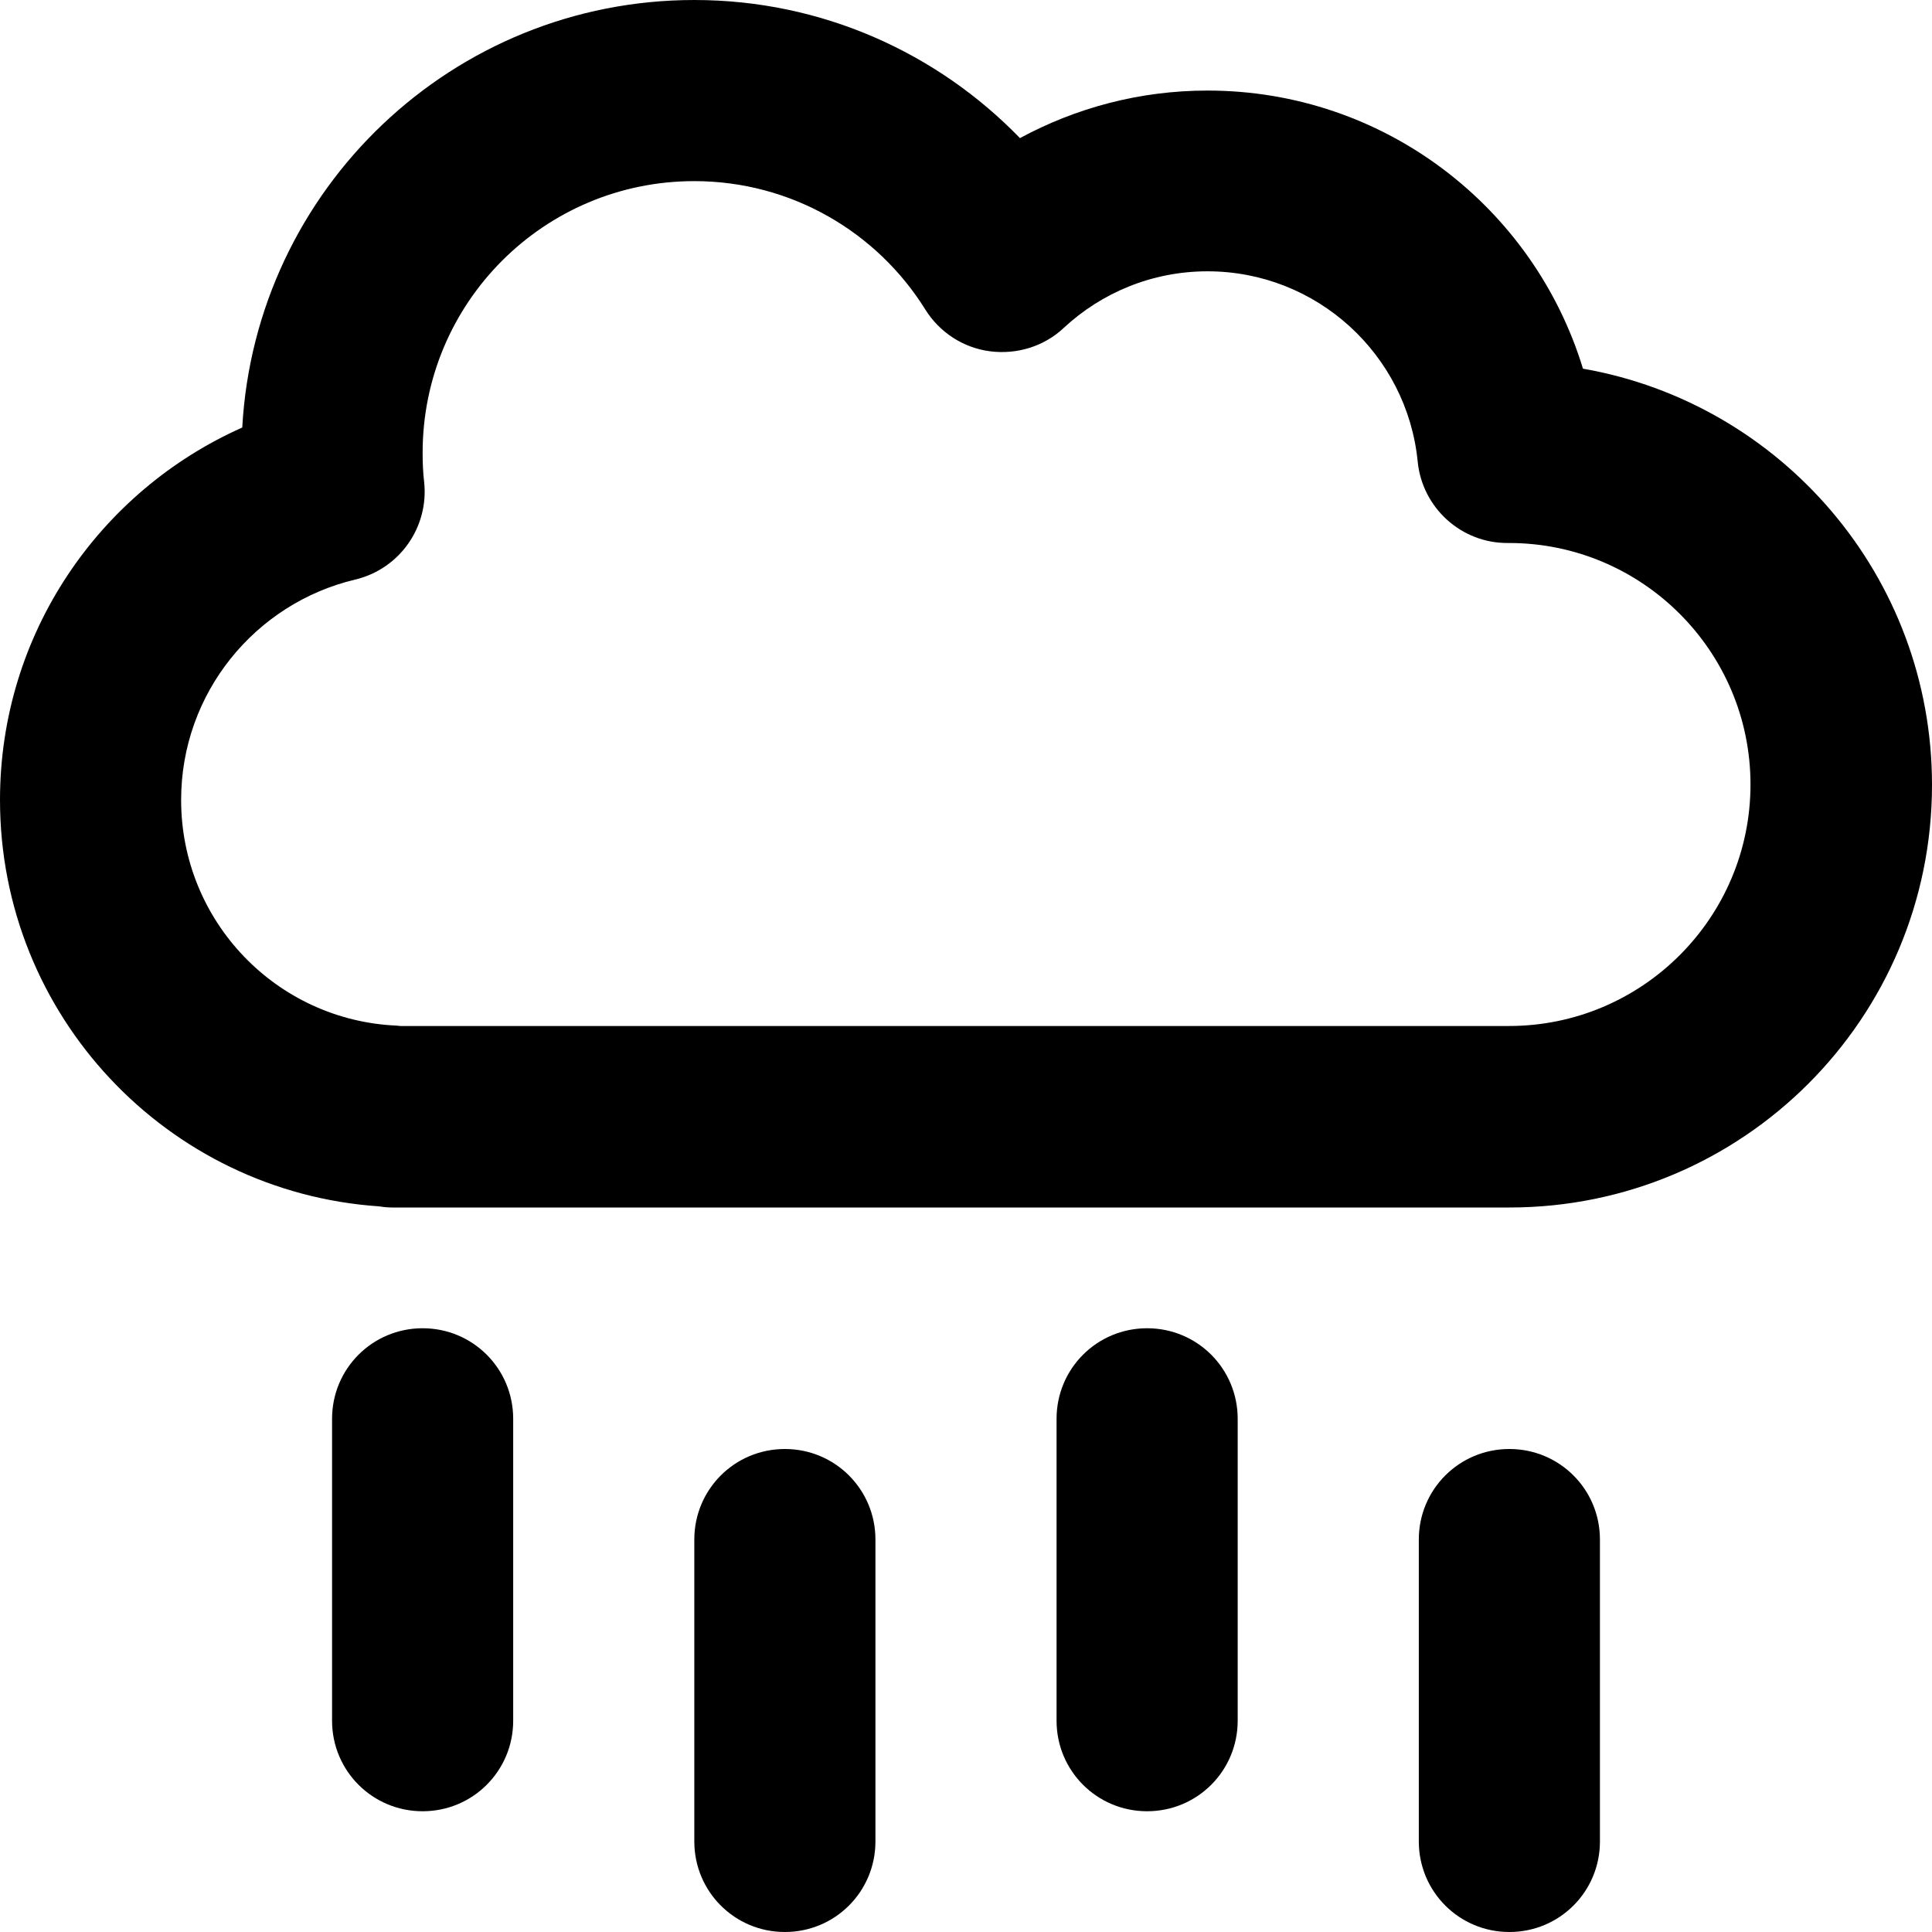
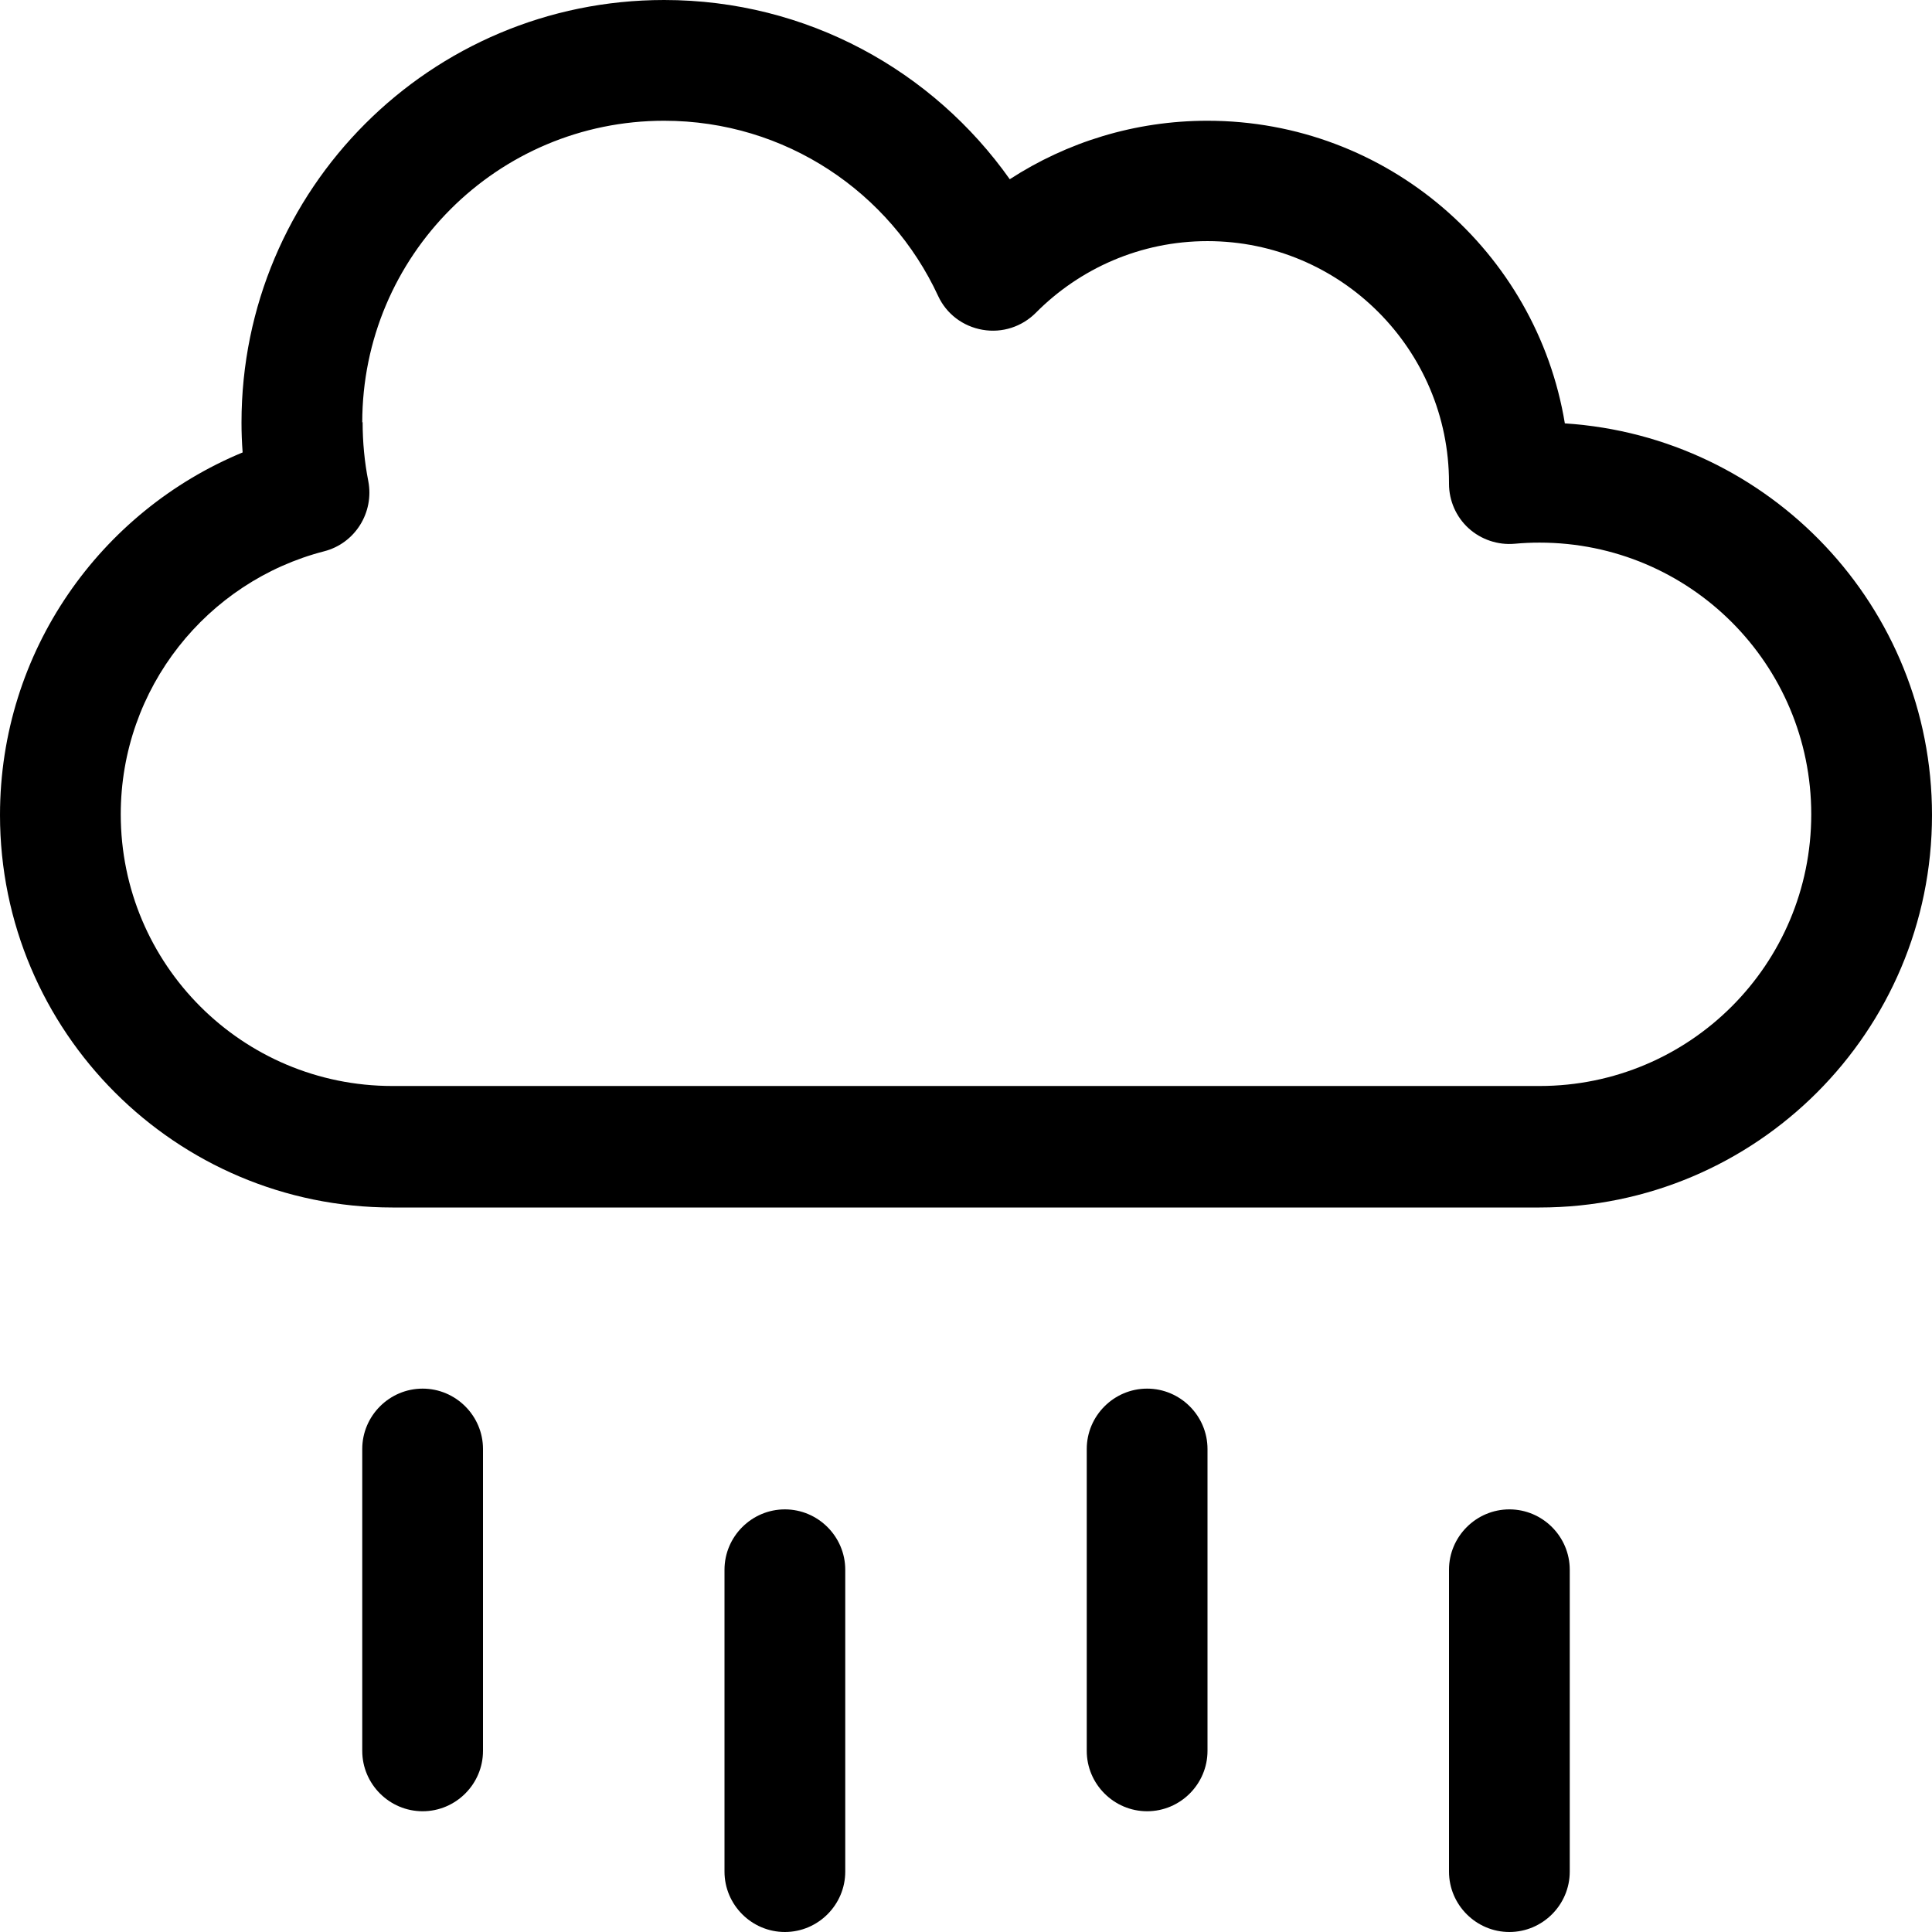
<svg xmlns="http://www.w3.org/2000/svg" viewBox="0 0 512 512">
-   <path d="M112 120c0-39.8 32.2-72 72-72c25.8 0 48.5 13.6 61.2 34c3.8 6.1 10.1 10.2 17.2 11.1s14.3-1.3 19.5-6.2c10-9.3 23.4-15 38.1-15c29 0 52.9 22.1 55.7 50.4c1.2 12.3 11.6 21.7 23.9 21.6l.3 0h0c35.3 0 64 28.7 64 64s-28.7 64-64 64H108h-1.9c-.3 0-.7-.1-1-.1C73.3 270.4 48 244.2 48 212c0-28.3 19.6-52.1 46.1-58.4c11.8-2.8 19.6-13.9 18.3-25.9c-.3-2.5-.4-5.1-.4-7.7zM184 0C120 0 67.7 50.1 64.2 113.3C26.4 130.1 0 167.9 0 212c0 57.1 44.3 103.9 100.5 107.7c1.2 .2 2.3 .3 3.5 .3h4H400c61.9 0 112-50.1 112-112c0-55.2-39.9-101.1-92.5-110.3C406.5 55 366.9 24 320 24c-18 0-34.9 4.6-49.7 12.6C248.5 14.1 217.9 0 184 0zM112 352c-13.3 0-24 10.7-24 24v80c0 13.3 10.7 24 24 24s24-10.7 24-24V376c0-13.3-10.7-24-24-24zm192 0c-13.3 0-24 10.7-24 24v80c0 13.3 10.7 24 24 24s24-10.7 24-24V376c0-13.3-10.7-24-24-24zm-72 56c0-13.3-10.7-24-24-24s-24 10.7-24 24v80c0 13.3 10.7 24 24 24s24-10.7 24-24V408zm168-24c-13.3 0-24 10.7-24 24v80c0 13.3 10.7 24 24 24s24-10.7 24-24V408c0-13.3-10.7-24-24-24z" />
+   <path d="M96 112c0-44.2 35.8-80 80-80c32.2 0 59.9 19 72.6 46.4c2.2 4.8 6.6 8.1 11.8 9s10.4-.8 14.1-4.5c11.6-11.7 27.7-19 45.5-19c35.3 0 64 28.7 64 64l0 .3c0 4.5 1.9 8.8 5.2 11.8s7.8 4.5 12.2 4.1c2.2-.2 4.3-.3 6.6-.3c39.8 0 72 32.2 72 72s-32.2 72-72 72H104c-39.8 0-72-32.2-72-72c0-33.5 22.9-61.7 53.9-69.7c8.2-2.1 13.3-10.3 11.7-18.6c-1-5.1-1.5-10.3-1.5-15.7zM512 216c0-55.2-43-100.3-97.3-103.8C407.2 66.7 367.6 32 320 32c-19.3 0-37.3 5.7-52.4 15.5C247.3 18.8 213.9 0 176 0C114.1 0 64 50.1 64 112c0 2.6 .1 5.3 .3 7.9C26.6 135.5 0 172.6 0 216c0 57.4 46.6 104 104 104H408c57.4 0 104-46.6 104-104zM128 384c0-8.8-7.2-16-16-16s-16 7.2-16 16v80c0 8.8 7.2 16 16 16s16-7.2 16-16V384zm192 0c0-8.8-7.2-16-16-16s-16 7.2-16 16v80c0 8.8 7.2 16 16 16s16-7.2 16-16V384zm-96 32c0-8.8-7.2-16-16-16s-16 7.2-16 16v80c0 8.8 7.2 16 16 16s16-7.2 16-16V416zm192 0c0-8.8-7.2-16-16-16s-16 7.2-16 16v80c0 8.8 7.2 16 16 16s16-7.2 16-16V416z" />
</svg>
